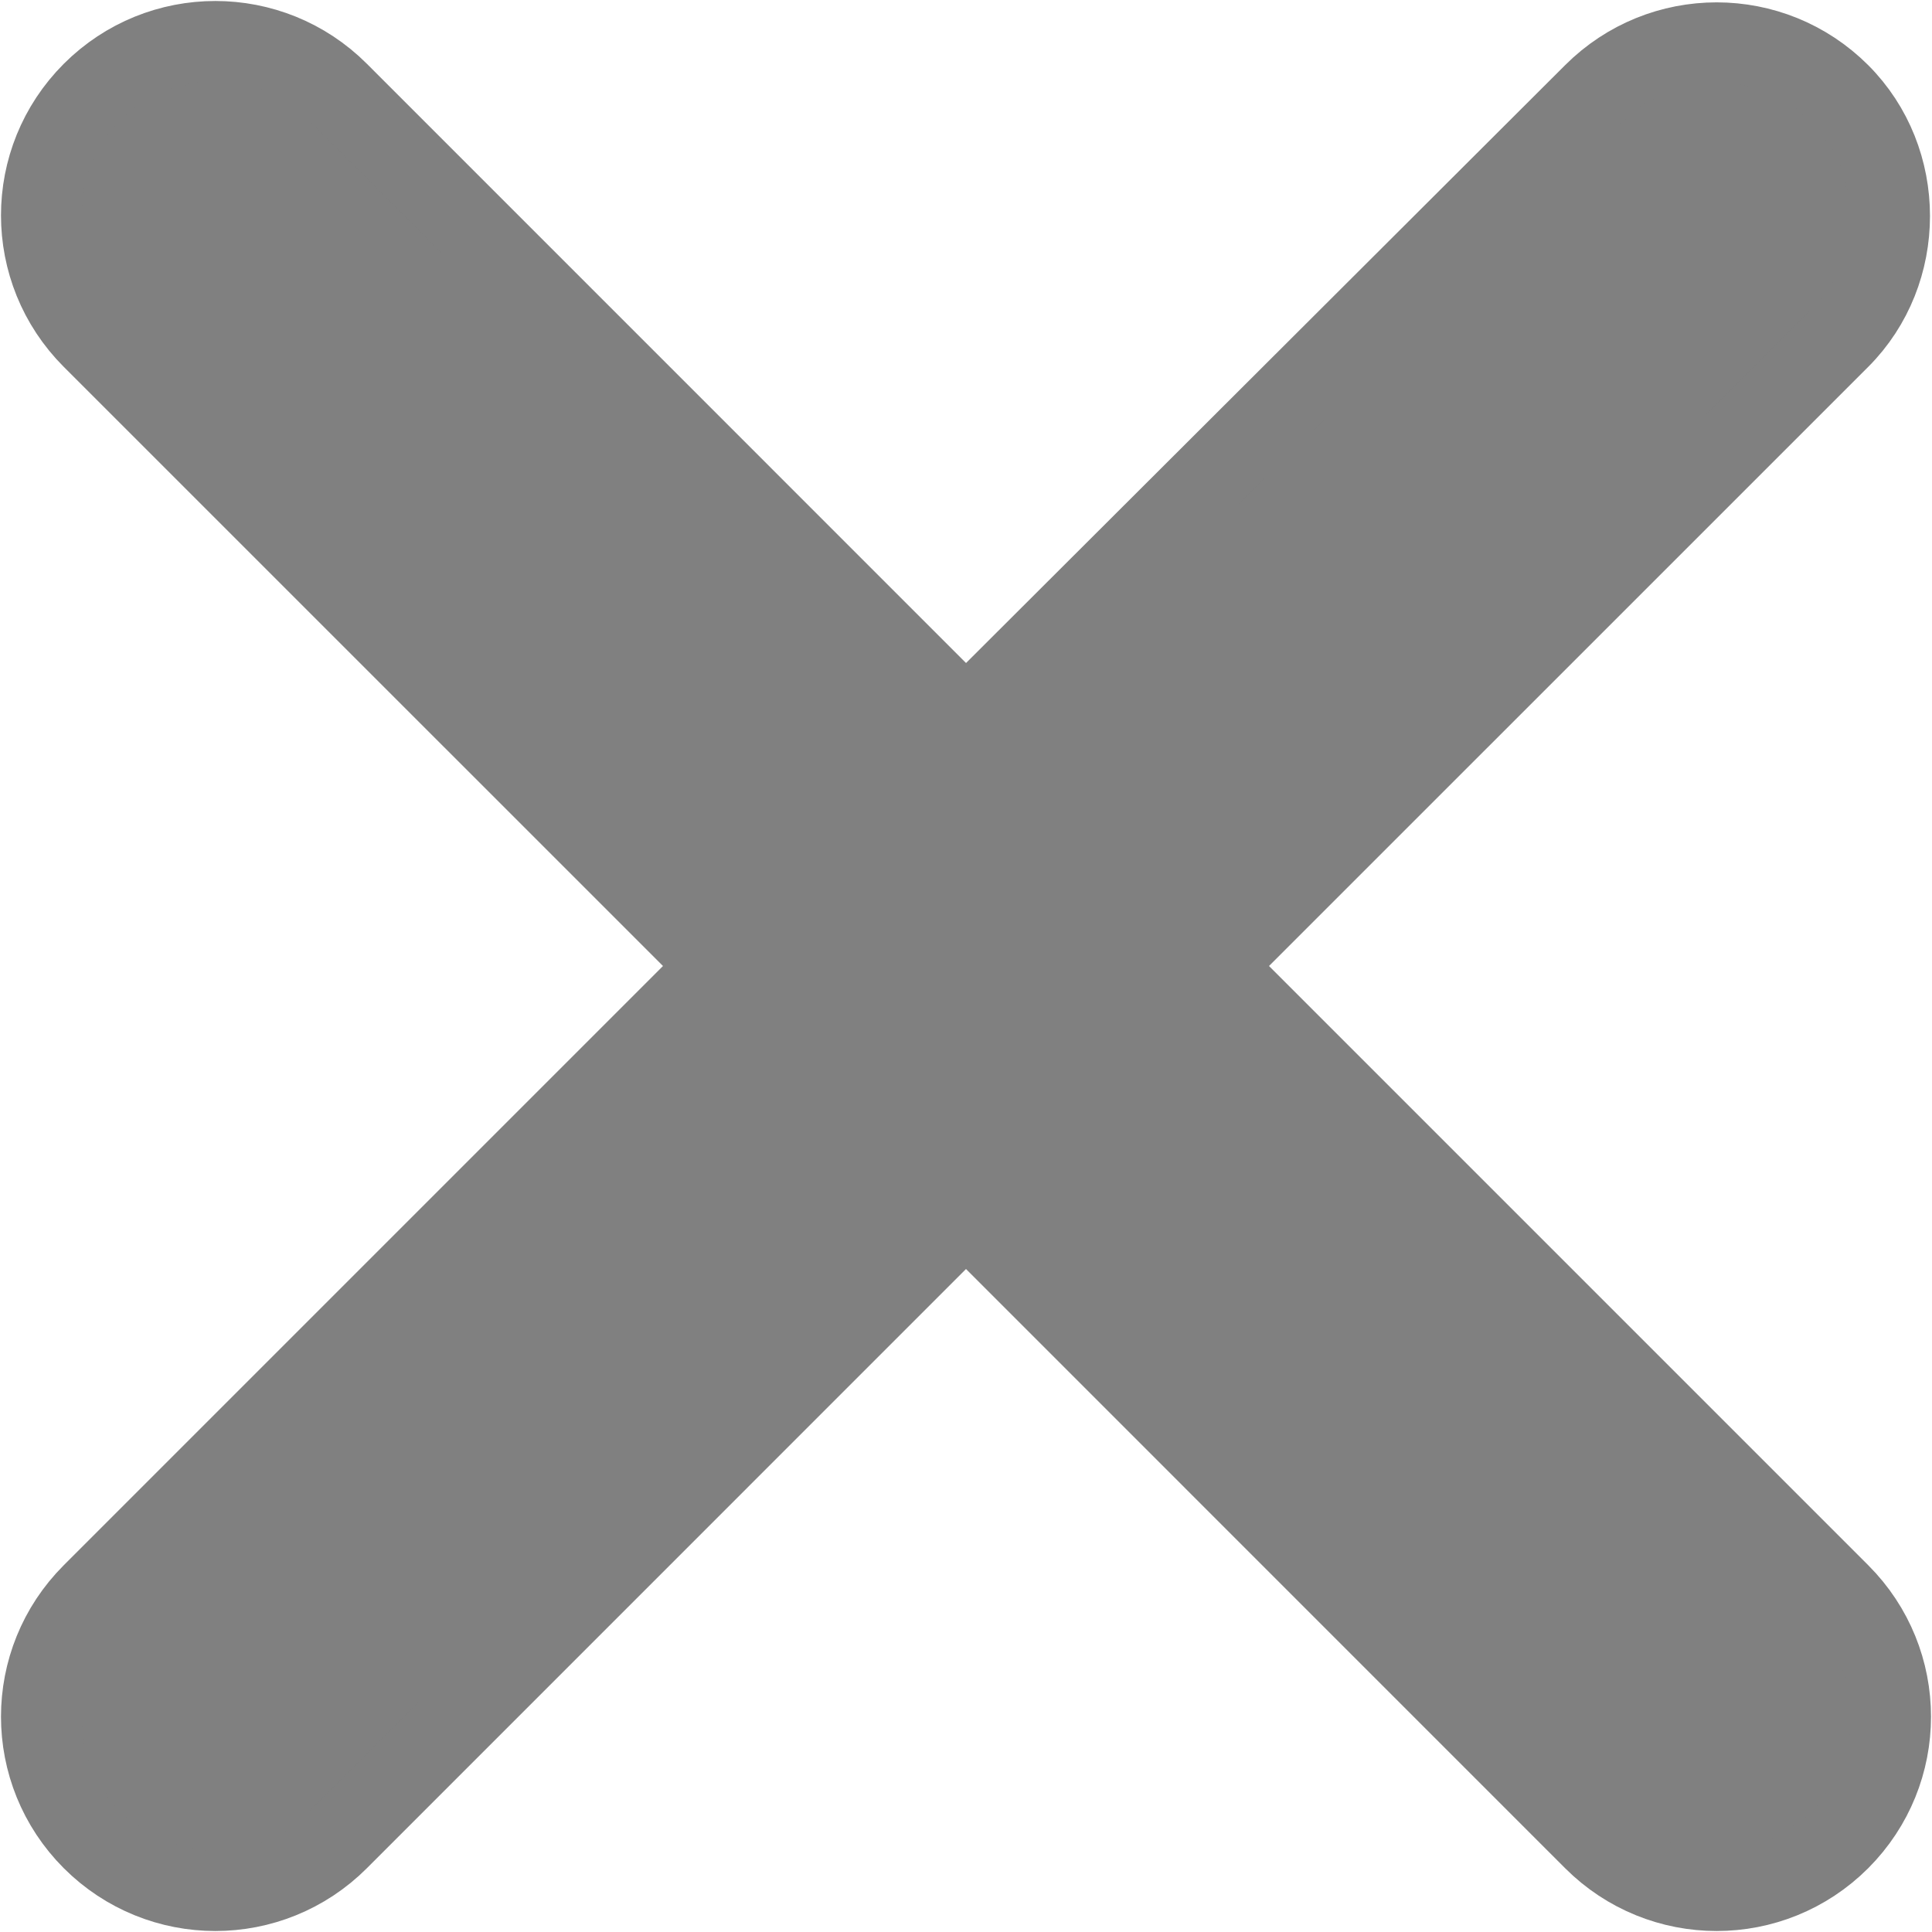
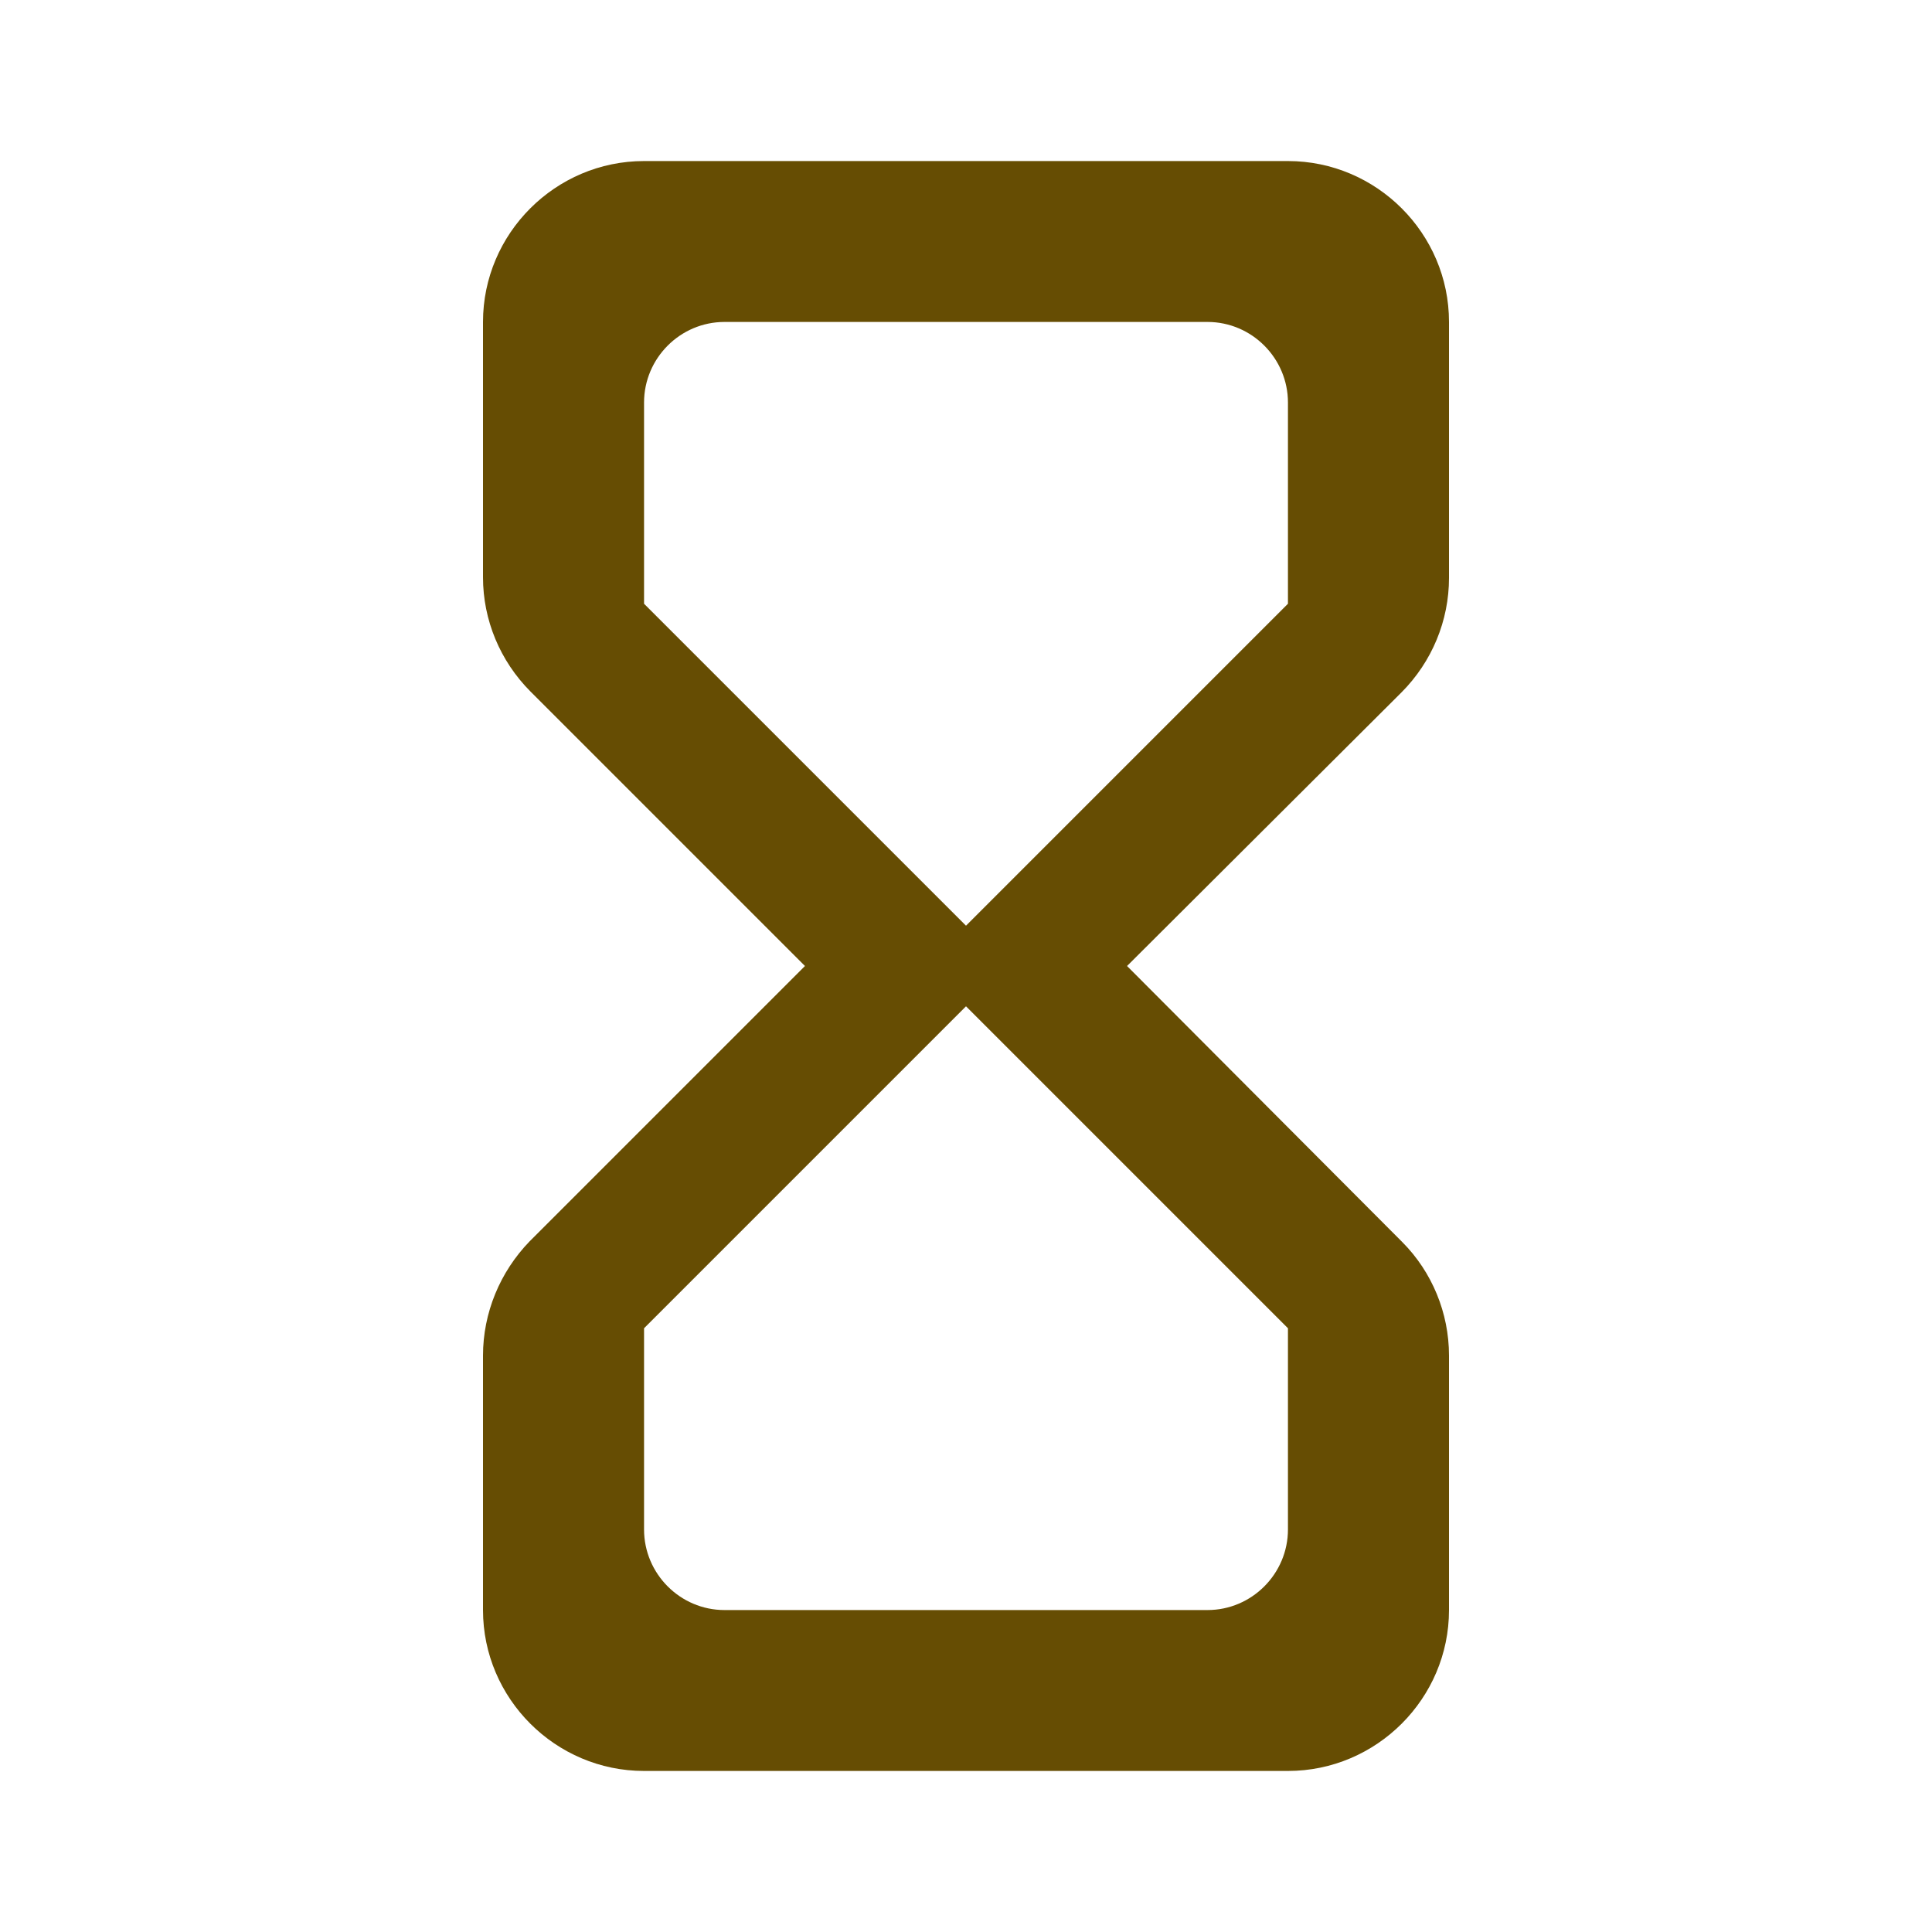
- <svg xmlns="http://www.w3.org/2000/svg" width="24" height="24" viewBox="0 0 24 24" fill="none">
-   <path d="M22.854 1.163C22.008 0.318 20.642 0.318 19.796 1.163L12 8.943L4.204 1.146C3.358 0.301 1.992 0.301 1.146 1.146C0.301 1.992 0.301 3.358 1.146 4.204L8.943 12L1.146 19.797C0.301 20.642 0.301 22.008 1.146 22.854C1.992 23.699 3.358 23.699 4.204 22.854L12 15.057L19.796 22.854C20.642 23.699 22.008 23.699 22.854 22.854C23.699 22.008 23.699 20.642 22.854 19.797L15.057 12L22.854 4.204C23.682 3.375 23.682 1.992 22.854 1.163Z" fill="#808080" stroke="#808080" />
+ <svg xmlns="http://www.w3.org/2000/svg" width="14" height="14" viewBox="0 0 14 14" fill="none">
+   <path d="M4.667 1.167C4.025 1.167 3.5 1.692 3.5 2.333V4.183C3.5 4.492 3.623 4.789 3.844 5.011L5.833 7L3.838 8.995C3.623 9.217 3.5 9.514 3.5 9.823V11.667C3.5 12.308 4.025 12.833 4.667 12.833H9.333C9.975 12.833 10.5 12.308 10.5 11.667V9.823C10.5 9.514 10.377 9.217 10.162 9.001L8.167 7L10.156 5.017C10.377 4.795 10.5 4.497 10.5 4.188V2.333C10.5 1.692 9.975 1.167 9.333 1.167H4.667ZM9.333 9.625V11.083C9.333 11.404 9.071 11.667 8.75 11.667H5.25C4.929 11.667 4.667 11.404 4.667 11.083V9.625L7 7.292L9.333 9.625ZM7 6.708L4.667 4.375V2.917C4.667 2.596 4.929 2.333 5.25 2.333H8.75C9.071 2.333 9.333 2.596 9.333 2.917V4.375L7 6.708Z" fill="#664D03" />
</svg>
